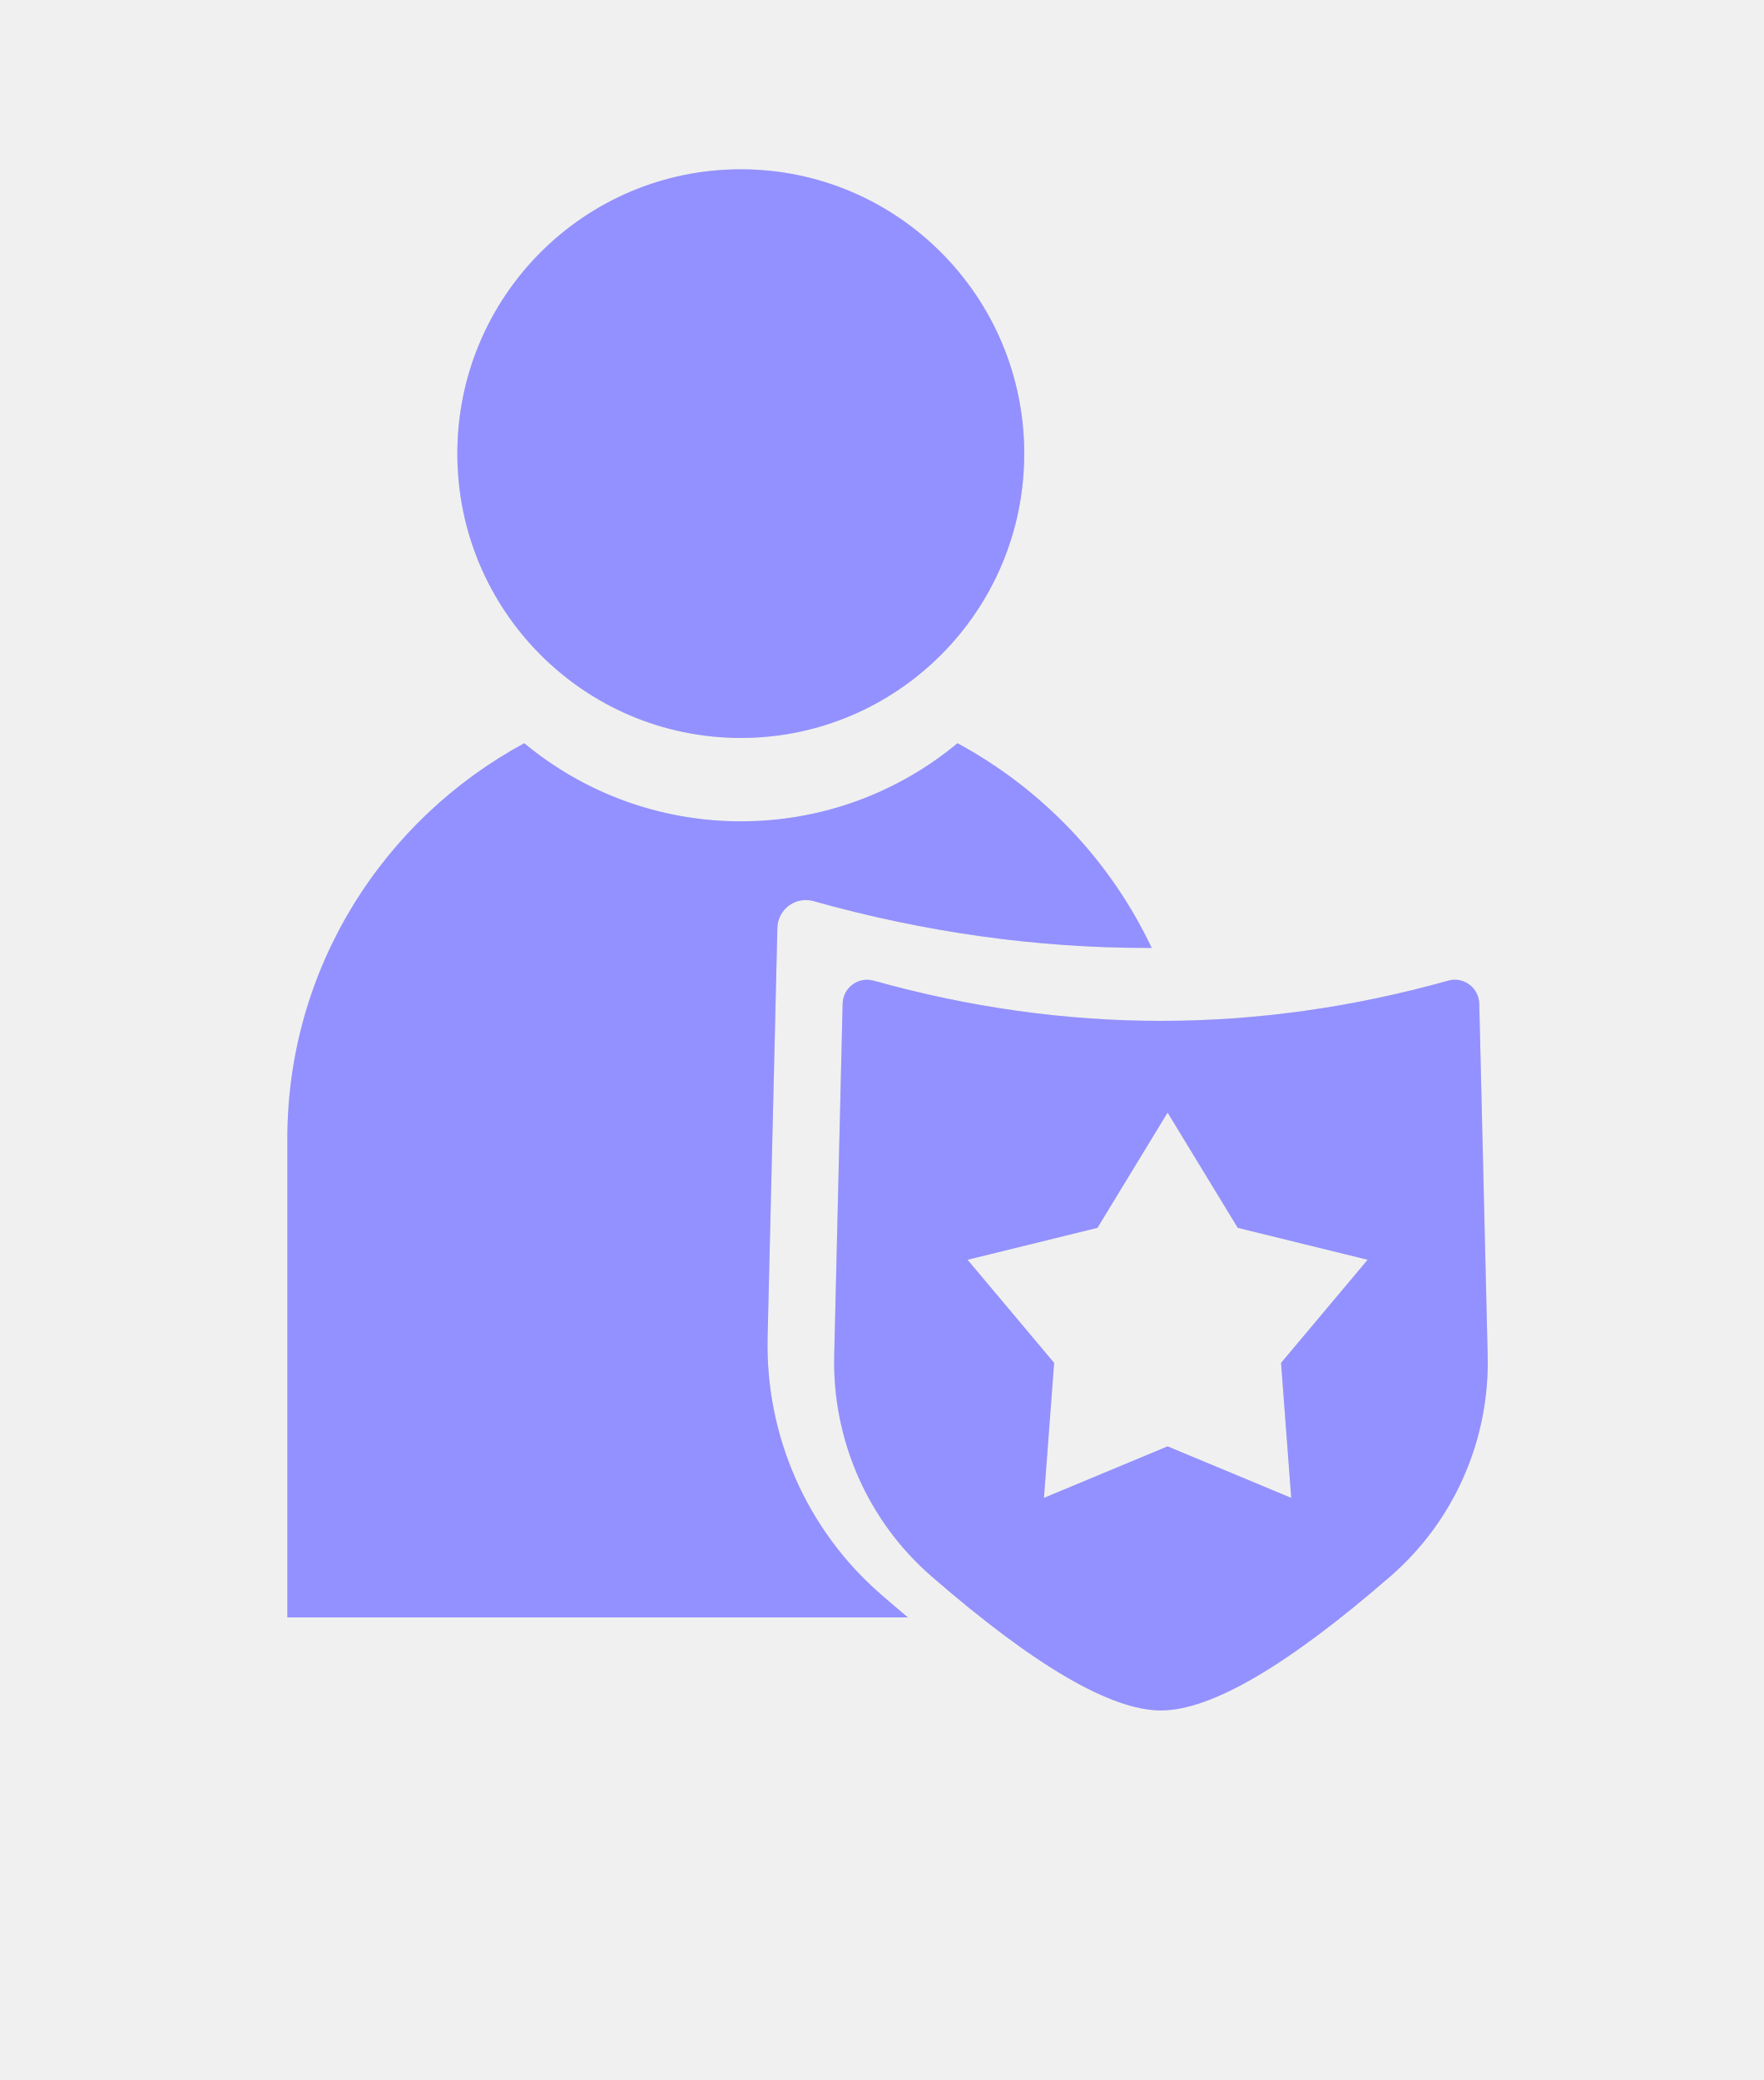
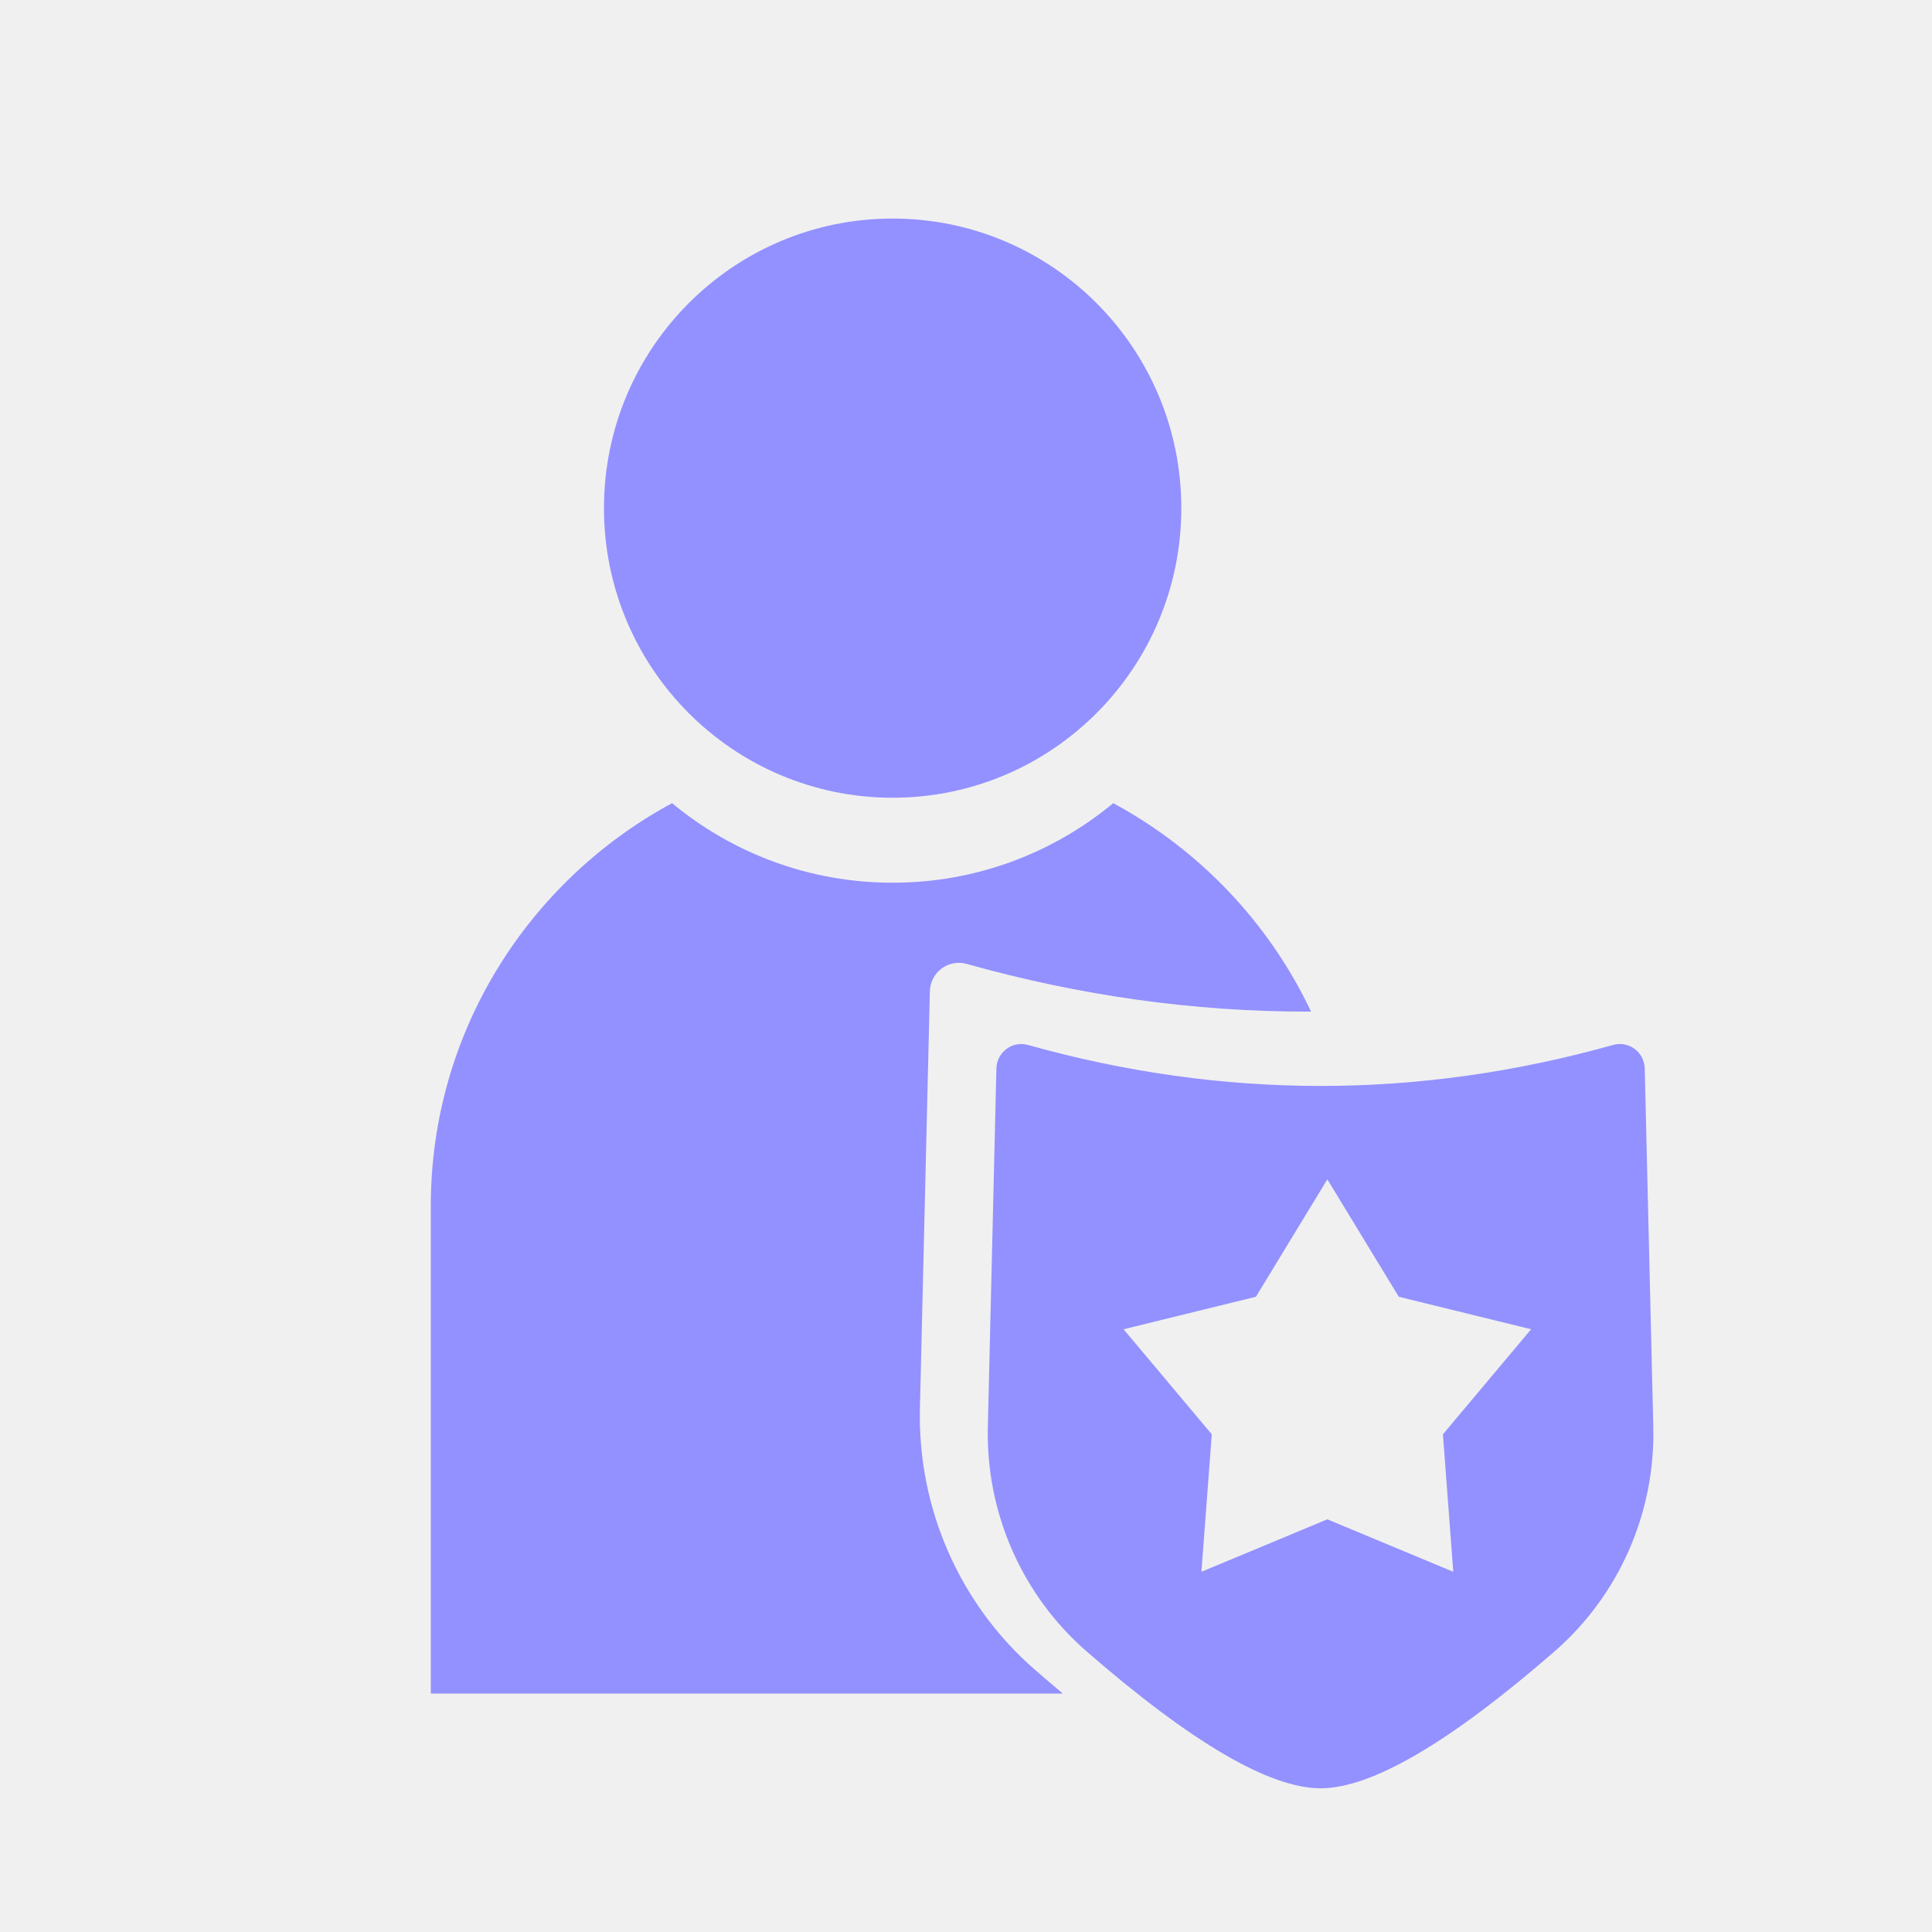
- <svg xmlns="http://www.w3.org/2000/svg" xmlns:xlink="http://www.w3.org/1999/xlink" height="46" viewBox="0 0 39 46" width="39">
-   <defs>
-     <path id="a" d="m20.751 19.185c-.029 0-.059 0-.088 0-2.464 0-4.927-.345-7.391-1.036-.05-.014-.102-.022-.153-.023-.347-.008-.635.268-.643.617l-.216 9.054c-.052 2.175.866 4.259 2.502 5.681.205.178.405.349.602.513h-13.724v-10.584c0-3.776 2.118-7.061 5.239-8.749 1.301 1.079 2.97 1.727 4.79 1.727 1.82 0 3.489-.648 4.79-1.727 1.873 1.013 3.385 2.601 4.294 4.526zm-9.084-4.644c-3.461 0-6.268-2.815-6.268-6.288 0-3.473 2.806-6.288 6.268-6.288 3.461 0 6.268 2.815 6.268 6.288 0 3.473-2.806 6.288-6.268 6.288zm2.937 5.367c2.118.593 4.236.89 6.354.89 2.118 0 4.236-.297 6.354-.89.287-.081.585.089.665.378.012.043.019.088.02.133l.186 7.781c.045 1.869-.744 3.66-2.151 4.882-2.276 1.977-3.967 2.966-5.074 2.966-1.107 0-2.798-.989-5.074-2.966-1.406-1.222-2.195-3.013-2.151-4.882l.186-7.781c.007-.3.255-.538.553-.53.045.001.089.008.132.02zm6.501 10.3 2.734 1.139-.225-2.985 1.915-2.281-2.873-.706-1.551-2.549-1.551 2.549-2.873.706 1.915 2.281-.225 2.985z" />
-     <mask id="b" fill="#fff">
-       <use fill="#fff" fill-rule="evenodd" xlink:href="#a" />
-     </mask>
-   </defs>
-   <g fill="none" fill-rule="evenodd" transform="translate(4.714422 1.779027)">
-     <use fill="#d8d8d8" xlink:href="#a" />
-     <g fill="#9391ff" mask="url(#b)">
-       <path d="m0 0h41.954v41.954h-41.954z" transform="translate(-9.680715 -3.106743)" />
-     </g>
-   </g>
+ <svg xmlns="http://www.w3.org/2000/svg" height="128" viewBox="0 0 128 128" width="128">
+   <path d="m86.859 67.022c-.09 0-.179 0-.269 0-7.518 0-15.036-1.054-22.553-3.161-.153-.043-.31-.066-.468-.07-1.059-.026-1.937.818-1.963 1.883l-.659 27.629c-.158 6.637 2.642 12.997 7.634 17.335.625.543 1.237 1.065 1.837 1.566h-41.877v-32.297c0-11.523 6.462-21.547 15.985-26.696 3.97 3.293 9.062 5.271 14.615 5.271s10.646-1.979 14.615-5.271c5.716 3.09 10.329 7.937 13.104 13.81zm-27.719-14.17c-10.562 0-19.125-8.59-19.125-19.186s8.563-19.186 19.125-19.186 19.125 8.59 19.125 19.186-8.563 19.186-19.125 19.186zm8.962 16.378c6.463 1.811 12.925 2.716 19.388 2.716 6.463 0 12.925-.905 19.388-2.716.877-.246 1.786.271 2.03 1.153.037.132.057.268.06.405l.567 23.743c.136 5.704-2.271 11.169-6.562 14.897-6.944 6.034-12.105 9.05-15.482 9.05-3.377 0-8.538-3.017-15.482-9.05-4.291-3.728-6.699-9.194-6.562-14.897l.567-23.743c.022-.916.777-1.64 1.687-1.618.136.003.271.024.402.06zm19.838 31.429 8.343 3.476-.686-9.108 5.843-6.96-8.768-2.154-4.732-7.777-4.732 7.777-8.768 2.154 5.843 6.96-.686 9.108z" fill="#9391ff" fill-rule="evenodd" />
</svg>
